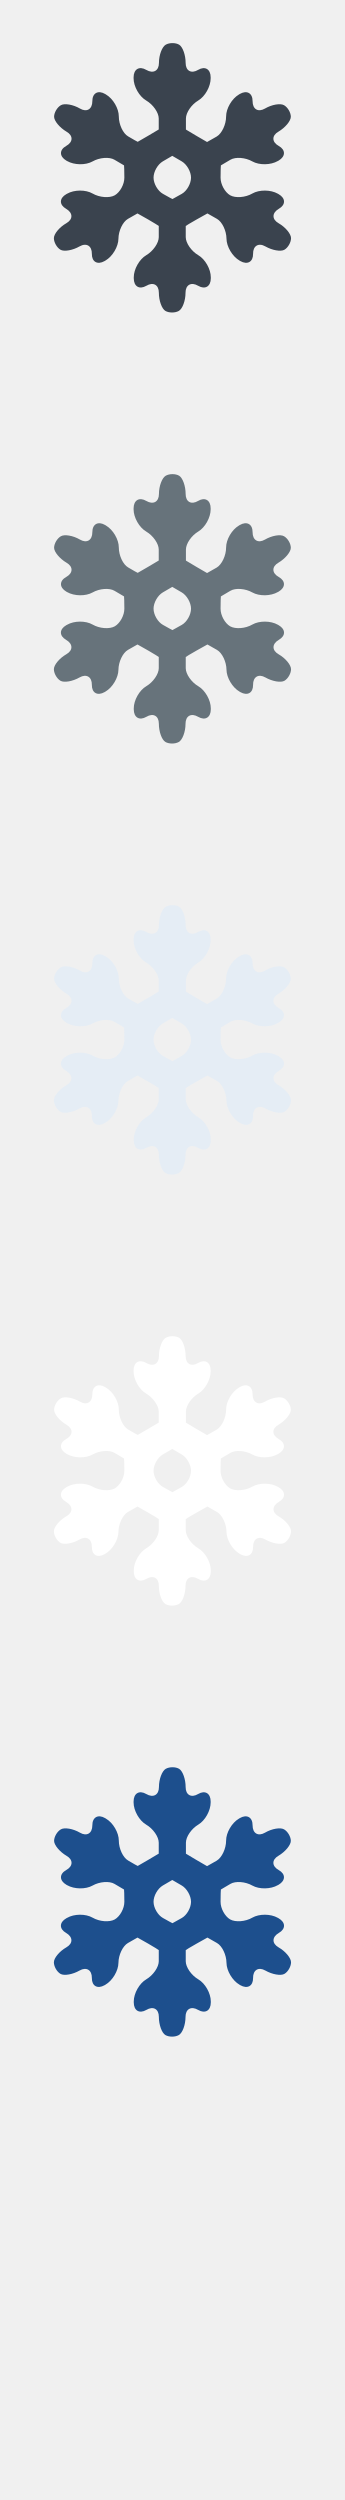
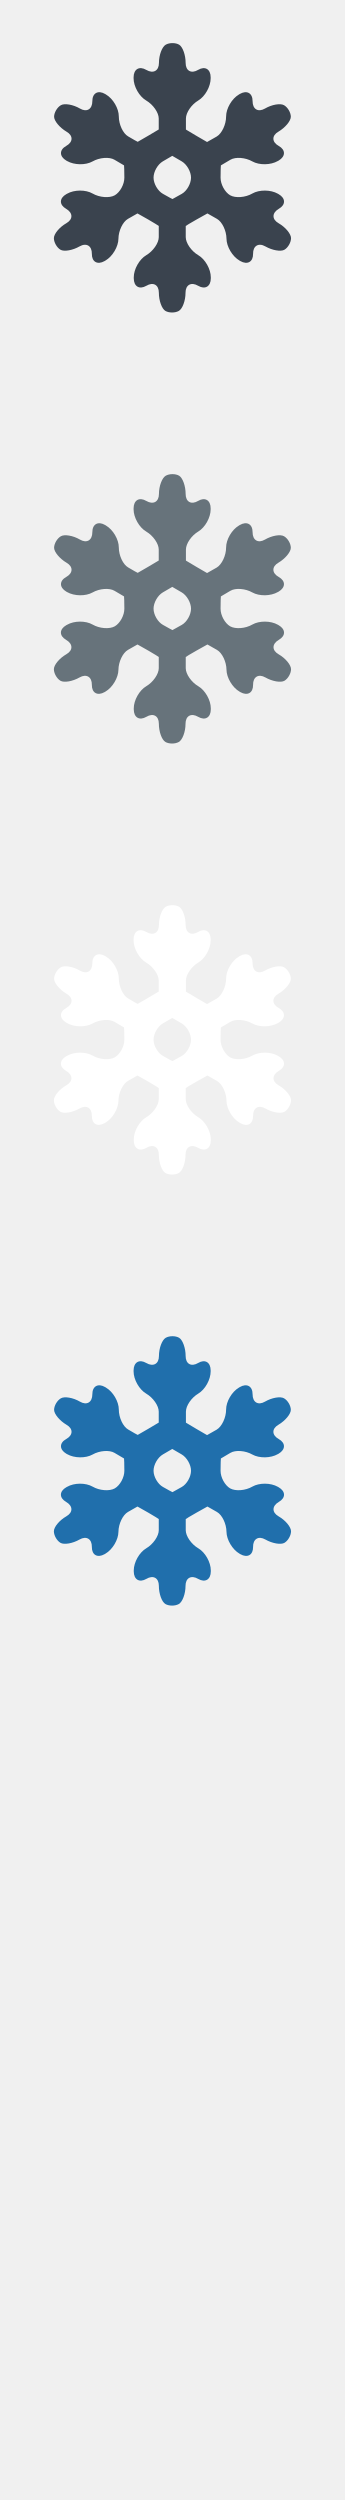
<svg xmlns="http://www.w3.org/2000/svg" width="32px" height="232px" viewBox="0 0 32 232" version="1.1">
  <description>Created with Sketch (http://www.bohemiancoding.com/sketch)</description>
  <defs />
  <g id="Hotel-facilities" stroke="none" stroke-width="1" fill="none" fill-rule="evenodd">
-     <path d="M25.854,180.717 C25.217,180.354 25.227,179.752 25.876,179.376 C26.526,179.006 26.516,178.393 25.856,178.017 L25.782,177.975 C25.12,177.595 24.057,177.59 23.415,177.959 C22.778,178.332 21.851,178.4 21.358,178.123 C20.866,177.834 20.465,177.103 20.469,176.487 C20.473,175.877 20.485,175.362 20.498,175.347 C20.51,175.339 20.907,175.1 21.383,174.824 C21.86,174.542 22.776,174.614 23.416,174.979 C24.061,175.343 25.122,175.325 25.78,174.943 L25.856,174.903 C26.512,174.516 26.518,173.905 25.866,173.543 C25.217,173.182 25.204,172.581 25.838,172.218 C26.472,171.845 26.989,171.219 26.989,170.834 C26.987,170.446 26.706,169.966 26.364,169.766 C26.022,169.562 25.225,169.702 24.589,170.073 C23.955,170.444 23.438,170.136 23.44,169.387 C23.443,168.637 22.907,168.34 22.249,168.723 L22.173,168.77 C21.516,169.153 20.981,170.071 20.983,170.808 C20.983,171.549 20.59,172.386 20.11,172.67 C19.627,172.952 19.226,173.182 19.215,173.178 C19.205,173.175 18.76,172.916 18.225,172.603 C17.691,172.285 17.254,172.023 17.254,172.023 L17.254,170.998 C17.254,170.449 17.769,169.698 18.401,169.325 C19.032,168.951 19.549,168.027 19.549,167.268 L19.549,167.18 C19.549,166.418 19.026,166.105 18.386,166.485 C17.748,166.865 17.227,166.573 17.227,165.84 C17.227,165.105 16.954,164.346 16.622,164.147 C16.287,163.951 15.729,163.951 15.381,164.147 C15.036,164.346 14.75,165.105 14.75,165.84 C14.75,166.573 14.22,166.865 13.573,166.485 C12.926,166.105 12.397,166.418 12.397,167.18 L12.397,167.268 C12.397,168.027 12.922,168.951 13.563,169.325 C14.205,169.698 14.731,170.449 14.731,170.998 L14.731,172.016 C14.731,172.016 14.295,172.281 13.766,172.589 C13.235,172.904 12.789,173.155 12.78,173.16 C12.769,173.165 12.368,172.942 11.891,172.657 C11.414,172.384 11.026,171.549 11.026,170.808 C11.028,170.071 10.493,169.153 9.834,168.77 L9.758,168.723 C9.104,168.34 8.567,168.637 8.569,169.387 C8.571,170.136 8.053,170.444 7.42,170.073 C6.786,169.702 5.987,169.562 5.645,169.766 C5.303,169.966 5.022,170.446 5.02,170.834 C5.02,171.219 5.538,171.845 6.171,172.218 C6.806,172.581 6.793,173.182 6.143,173.543 C5.493,173.905 5.498,174.516 6.153,174.903 L6.23,174.946 C6.887,175.325 7.95,175.343 8.592,174.979 C9.233,174.614 10.148,174.542 10.623,174.824 C11.1,175.1 11.498,175.339 11.51,175.347 C11.524,175.362 11.536,175.877 11.54,176.487 C11.544,177.103 11.145,177.834 10.651,178.123 C10.159,178.4 9.231,178.332 8.592,177.959 C7.953,177.59 6.889,177.595 6.23,177.975 L6.152,178.017 C5.493,178.393 5.485,179.006 6.133,179.376 C6.782,179.752 6.793,180.354 6.153,180.717 C5.516,181.08 4.998,181.708 5,182.102 C5.002,182.494 5.279,182.982 5.614,183.176 C5.95,183.371 6.747,183.232 7.383,182.866 C8.022,182.502 8.536,182.816 8.525,183.557 C8.514,184.301 9.044,184.602 9.705,184.227 L9.782,184.182 C10.442,183.803 10.985,182.886 10.991,182.153 C10.997,181.417 11.393,180.587 11.868,180.314 C12.348,180.038 12.747,179.809 12.757,179.807 C12.77,179.806 13.217,180.058 13.754,180.371 C14.294,180.686 14.734,180.954 14.734,180.97 L14.734,182.004 C14.734,182.555 14.209,183.309 13.573,183.682 C12.936,184.054 12.413,184.975 12.413,185.74 L12.413,185.823 C12.413,186.585 12.936,186.897 13.579,186.522 C14.217,186.141 14.742,186.43 14.742,187.165 C14.742,187.899 15.016,188.66 15.352,188.856 C15.689,189.048 16.245,189.048 16.59,188.856 C16.938,188.66 17.217,187.899 17.217,187.165 C17.217,186.43 17.747,186.141 18.391,186.522 C19.037,186.897 19.563,186.585 19.563,185.823 L19.563,185.74 C19.563,184.975 19.041,184.054 18.401,183.682 C17.76,183.309 17.237,182.555 17.237,182.004 L17.237,180.97 C17.237,180.954 17.687,180.686 18.237,180.373 C18.785,180.058 19.241,179.807 19.25,179.807 C19.262,179.811 19.663,180.038 20.139,180.314 C20.618,180.587 21.012,181.417 21.018,182.153 C21.025,182.886 21.569,183.803 22.228,184.182 L22.303,184.227 C22.963,184.602 23.495,184.301 23.485,183.557 C23.473,182.816 23.989,182.502 24.625,182.866 C25.264,183.232 26.059,183.371 26.393,183.176 C26.729,182.982 27.006,182.494 27.008,182.102 C27.01,181.708 26.491,181.08 25.854,180.717 M16.875,177.987 C16.411,178.256 16.016,178.472 16.004,178.472 C15.991,178.472 15.59,178.256 15.118,177.987 C14.645,177.724 14.252,177.051 14.25,176.491 C14.245,175.936 14.633,175.252 15.113,174.973 C15.592,174.689 15.987,174.463 15.987,174.463 C15.991,174.463 16.383,174.689 16.864,174.973 C17.342,175.252 17.729,175.936 17.727,176.491 C17.723,177.051 17.34,177.724 16.875,177.987" id="ac--lp-blue" fill="#1D4F8D" />
-     <path d="M25.854,140.717 C25.217,140.354 25.227,139.752 25.876,139.376 C26.526,139.006 26.516,138.393 25.856,138.017 L25.782,137.975 C25.12,137.595 24.057,137.59 23.415,137.959 C22.778,138.332 21.851,138.4 21.358,138.123 C20.866,137.834 20.465,137.103 20.469,136.487 C20.473,135.877 20.485,135.362 20.498,135.347 C20.51,135.339 20.907,135.1 21.383,134.824 C21.86,134.542 22.776,134.614 23.416,134.979 C24.061,135.343 25.122,135.325 25.78,134.943 L25.856,134.903 C26.512,134.516 26.518,133.905 25.866,133.543 C25.217,133.182 25.204,132.581 25.838,132.218 C26.472,131.845 26.989,131.219 26.989,130.834 C26.987,130.446 26.706,129.966 26.364,129.766 C26.022,129.562 25.225,129.702 24.589,130.073 C23.955,130.444 23.438,130.136 23.44,129.387 C23.443,128.637 22.907,128.34 22.249,128.723 L22.173,128.77 C21.516,129.153 20.981,130.071 20.983,130.808 C20.983,131.549 20.59,132.386 20.11,132.67 C19.627,132.952 19.226,133.182 19.215,133.178 C19.205,133.175 18.76,132.916 18.225,132.603 C17.691,132.285 17.254,132.023 17.254,132.023 L17.254,130.998 C17.254,130.449 17.769,129.698 18.401,129.325 C19.032,128.951 19.549,128.027 19.549,127.268 L19.549,127.18 C19.549,126.418 19.026,126.105 18.386,126.485 C17.748,126.865 17.227,126.573 17.227,125.84 C17.227,125.105 16.954,124.346 16.622,124.147 C16.287,123.951 15.729,123.951 15.381,124.147 C15.036,124.346 14.75,125.105 14.75,125.84 C14.75,126.573 14.22,126.865 13.573,126.485 C12.926,126.105 12.397,126.418 12.397,127.18 L12.397,127.268 C12.397,128.027 12.922,128.951 13.563,129.325 C14.205,129.698 14.731,130.449 14.731,130.998 L14.731,132.016 C14.731,132.016 14.295,132.281 13.766,132.589 C13.235,132.904 12.789,133.155 12.78,133.16 C12.769,133.165 12.368,132.942 11.891,132.657 C11.414,132.384 11.026,131.549 11.026,130.808 C11.028,130.071 10.493,129.153 9.834,128.77 L9.758,128.723 C9.104,128.34 8.567,128.637 8.569,129.387 C8.571,130.136 8.053,130.444 7.42,130.073 C6.786,129.702 5.987,129.562 5.645,129.766 C5.303,129.966 5.022,130.446 5.02,130.834 C5.02,131.219 5.538,131.845 6.171,132.218 C6.806,132.581 6.793,133.182 6.143,133.543 C5.493,133.905 5.498,134.516 6.153,134.903 L6.23,134.946 C6.887,135.325 7.95,135.343 8.592,134.979 C9.233,134.614 10.148,134.542 10.623,134.824 C11.1,135.1 11.498,135.339 11.51,135.347 C11.524,135.362 11.536,135.877 11.54,136.487 C11.544,137.103 11.145,137.834 10.651,138.123 C10.159,138.4 9.231,138.332 8.592,137.959 C7.953,137.59 6.889,137.595 6.23,137.975 L6.152,138.017 C5.493,138.393 5.485,139.006 6.133,139.376 C6.782,139.752 6.793,140.354 6.153,140.717 C5.516,141.08 4.998,141.708 5,142.102 C5.002,142.494 5.279,142.982 5.614,143.176 C5.95,143.371 6.747,143.232 7.383,142.866 C8.022,142.502 8.536,142.816 8.525,143.557 C8.514,144.301 9.044,144.602 9.705,144.227 L9.782,144.182 C10.442,143.803 10.985,142.886 10.991,142.153 C10.997,141.417 11.393,140.587 11.868,140.314 C12.348,140.038 12.747,139.809 12.757,139.807 C12.77,139.806 13.217,140.058 13.754,140.371 C14.294,140.686 14.734,140.954 14.734,140.97 L14.734,142.004 C14.734,142.555 14.209,143.309 13.573,143.682 C12.936,144.054 12.413,144.975 12.413,145.74 L12.413,145.823 C12.413,146.585 12.936,146.897 13.579,146.522 C14.217,146.141 14.742,146.43 14.742,147.165 C14.742,147.899 15.016,148.66 15.352,148.856 C15.689,149.048 16.245,149.048 16.59,148.856 C16.938,148.66 17.217,147.899 17.217,147.165 C17.217,146.43 17.747,146.141 18.391,146.522 C19.037,146.897 19.563,146.585 19.563,145.823 L19.563,145.74 C19.563,144.975 19.041,144.054 18.401,143.682 C17.76,143.309 17.237,142.555 17.237,142.004 L17.237,140.97 C17.237,140.954 17.687,140.686 18.237,140.373 C18.785,140.058 19.241,139.807 19.25,139.807 C19.262,139.811 19.663,140.038 20.139,140.314 C20.618,140.587 21.012,141.417 21.018,142.153 C21.025,142.886 21.569,143.803 22.228,144.182 L22.303,144.227 C22.963,144.602 23.495,144.301 23.485,143.557 C23.473,142.816 23.989,142.502 24.625,142.866 C25.264,143.232 26.059,143.371 26.393,143.176 C26.729,142.982 27.006,142.494 27.008,142.102 C27.01,141.708 26.491,141.08 25.854,140.717 M16.875,137.987 C16.411,138.256 16.016,138.472 16.004,138.472 C15.991,138.472 15.59,138.256 15.118,137.987 C14.645,137.724 14.252,137.051 14.25,136.491 C14.245,135.936 14.633,135.252 15.113,134.973 C15.592,134.689 15.987,134.463 15.987,134.463 C15.991,134.463 16.383,134.689 16.864,134.973 C17.342,135.252 17.729,135.936 17.727,136.491 C17.723,137.051 17.34,137.724 16.875,137.987" id="ac--white" fill="#FFFFFF" />
-     <path d="M25.854,100.717 C25.217,100.354 25.227,99.752 25.876,99.376 C26.526,99.006 26.516,98.393 25.856,98.017 L25.782,97.975 C25.12,97.595 24.057,97.59 23.415,97.959 C22.778,98.332 21.851,98.4 21.358,98.123 C20.866,97.834 20.465,97.103 20.469,96.487 C20.473,95.877 20.485,95.362 20.498,95.347 C20.51,95.339 20.907,95.1 21.383,94.824 C21.86,94.542 22.776,94.614 23.416,94.979 C24.061,95.343 25.122,95.325 25.78,94.943 L25.856,94.903 C26.512,94.516 26.518,93.905 25.866,93.543 C25.217,93.182 25.204,92.581 25.838,92.218 C26.472,91.845 26.989,91.219 26.989,90.834 C26.987,90.446 26.706,89.966 26.364,89.766 C26.022,89.562 25.225,89.702 24.589,90.073 C23.955,90.444 23.438,90.136 23.44,89.387 C23.443,88.637 22.907,88.34 22.249,88.723 L22.173,88.77 C21.516,89.153 20.981,90.071 20.983,90.808 C20.983,91.549 20.59,92.386 20.11,92.67 C19.627,92.952 19.226,93.182 19.215,93.178 C19.205,93.175 18.76,92.916 18.225,92.603 C17.691,92.285 17.254,92.023 17.254,92.023 L17.254,90.998 C17.254,90.449 17.769,89.698 18.401,89.325 C19.032,88.951 19.549,88.027 19.549,87.268 L19.549,87.18 C19.549,86.418 19.026,86.105 18.386,86.485 C17.748,86.865 17.227,86.573 17.227,85.84 C17.227,85.105 16.954,84.346 16.622,84.147 C16.287,83.951 15.729,83.951 15.381,84.147 C15.036,84.346 14.75,85.105 14.75,85.84 C14.75,86.573 14.22,86.865 13.573,86.485 C12.926,86.105 12.397,86.418 12.397,87.18 L12.397,87.268 C12.397,88.027 12.922,88.951 13.563,89.325 C14.205,89.698 14.731,90.449 14.731,90.998 L14.731,92.016 C14.731,92.016 14.295,92.281 13.766,92.589 C13.235,92.904 12.789,93.155 12.78,93.16 C12.769,93.165 12.368,92.942 11.891,92.657 C11.414,92.384 11.026,91.549 11.026,90.808 C11.028,90.071 10.493,89.153 9.834,88.77 L9.758,88.723 C9.104,88.34 8.567,88.637 8.569,89.387 C8.571,90.136 8.053,90.444 7.42,90.073 C6.786,89.702 5.987,89.562 5.645,89.766 C5.303,89.966 5.022,90.446 5.02,90.834 C5.02,91.219 5.538,91.845 6.171,92.218 C6.806,92.581 6.793,93.182 6.143,93.543 C5.493,93.905 5.498,94.516 6.153,94.903 L6.23,94.946 C6.887,95.325 7.95,95.343 8.592,94.979 C9.233,94.614 10.148,94.542 10.623,94.824 C11.1,95.1 11.498,95.339 11.51,95.347 C11.524,95.362 11.536,95.877 11.54,96.487 C11.544,97.103 11.145,97.834 10.651,98.123 C10.159,98.4 9.231,98.332 8.592,97.959 C7.953,97.59 6.889,97.595 6.23,97.975 L6.152,98.017 C5.493,98.393 5.485,99.006 6.133,99.376 C6.782,99.752 6.793,100.354 6.153,100.717 C5.516,101.08 4.998,101.708 5,102.102 C5.002,102.494 5.279,102.982 5.614,103.176 C5.95,103.371 6.747,103.232 7.383,102.866 C8.022,102.502 8.536,102.816 8.525,103.557 C8.514,104.301 9.044,104.602 9.705,104.227 L9.782,104.182 C10.442,103.803 10.985,102.886 10.991,102.153 C10.997,101.417 11.393,100.587 11.868,100.314 C12.348,100.038 12.747,99.809 12.757,99.807 C12.77,99.806 13.217,100.058 13.754,100.371 C14.294,100.686 14.734,100.954 14.734,100.97 L14.734,102.004 C14.734,102.555 14.209,103.309 13.573,103.682 C12.936,104.054 12.413,104.975 12.413,105.74 L12.413,105.823 C12.413,106.585 12.936,106.897 13.579,106.522 C14.217,106.141 14.742,106.43 14.742,107.165 C14.742,107.899 15.016,108.66 15.352,108.856 C15.689,109.048 16.245,109.048 16.59,108.856 C16.938,108.66 17.217,107.899 17.217,107.165 C17.217,106.43 17.747,106.141 18.391,106.522 C19.037,106.897 19.563,106.585 19.563,105.823 L19.563,105.74 C19.563,104.975 19.041,104.054 18.401,103.682 C17.76,103.309 17.237,102.555 17.237,102.004 L17.237,100.97 C17.237,100.954 17.687,100.686 18.237,100.373 C18.785,100.058 19.241,99.807 19.25,99.807 C19.262,99.811 19.663,100.038 20.139,100.314 C20.618,100.587 21.012,101.417 21.018,102.153 C21.025,102.886 21.569,103.803 22.228,104.182 L22.303,104.227 C22.963,104.602 23.495,104.301 23.485,103.557 C23.473,102.816 23.989,102.502 24.625,102.866 C25.264,103.232 26.059,103.371 26.393,103.176 C26.729,102.982 27.006,102.494 27.008,102.102 C27.01,101.708 26.491,101.08 25.854,100.717 M16.875,97.987 C16.411,98.256 16.016,98.472 16.004,98.472 C15.991,98.472 15.59,98.256 15.118,97.987 C14.645,97.724 14.252,97.051 14.25,96.491 C14.245,95.936 14.633,95.252 15.113,94.973 C15.592,94.689 15.987,94.463 15.987,94.463 C15.991,94.463 16.383,94.689 16.864,94.973 C17.342,95.252 17.729,95.936 17.727,96.491 C17.723,97.051 17.34,97.724 16.875,97.987" id="ac--subdued-grey" fill="#E5EDF5" />
-     <path d="M25.854,60.717 C25.217,60.354 25.227,59.752 25.876,59.376 C26.526,59.006 26.516,58.393 25.856,58.017 L25.782,57.975 C25.12,57.595 24.057,57.59 23.415,57.959 C22.778,58.332 21.851,58.4 21.358,58.123 C20.866,57.834 20.465,57.103 20.469,56.487 C20.473,55.877 20.485,55.362 20.498,55.347 C20.51,55.339 20.907,55.1 21.383,54.824 C21.86,54.542 22.776,54.614 23.416,54.979 C24.061,55.343 25.122,55.325 25.78,54.943 L25.856,54.903 C26.512,54.516 26.518,53.905 25.866,53.543 C25.217,53.182 25.204,52.581 25.838,52.218 C26.472,51.845 26.989,51.219 26.989,50.834 C26.987,50.446 26.706,49.966 26.364,49.766 C26.022,49.562 25.225,49.702 24.589,50.073 C23.955,50.444 23.438,50.136 23.44,49.387 C23.443,48.637 22.907,48.34 22.249,48.723 L22.173,48.77 C21.516,49.153 20.981,50.071 20.983,50.808 C20.983,51.549 20.59,52.386 20.11,52.67 C19.627,52.952 19.226,53.182 19.215,53.178 C19.205,53.175 18.76,52.916 18.225,52.603 C17.691,52.285 17.254,52.023 17.254,52.023 L17.254,50.998 C17.254,50.449 17.769,49.698 18.401,49.325 C19.032,48.951 19.549,48.027 19.549,47.268 L19.549,47.18 C19.549,46.418 19.026,46.105 18.386,46.485 C17.748,46.865 17.227,46.573 17.227,45.84 C17.227,45.105 16.954,44.346 16.622,44.147 C16.287,43.951 15.729,43.951 15.381,44.147 C15.036,44.346 14.75,45.105 14.75,45.84 C14.75,46.573 14.22,46.865 13.573,46.485 C12.926,46.105 12.397,46.418 12.397,47.18 L12.397,47.268 C12.397,48.027 12.922,48.951 13.563,49.325 C14.205,49.698 14.731,50.449 14.731,50.998 L14.731,52.016 C14.731,52.016 14.295,52.281 13.766,52.589 C13.235,52.904 12.789,53.155 12.78,53.16 C12.769,53.165 12.368,52.942 11.891,52.657 C11.414,52.384 11.026,51.549 11.026,50.808 C11.028,50.071 10.493,49.153 9.834,48.77 L9.758,48.723 C9.104,48.34 8.567,48.637 8.569,49.387 C8.571,50.136 8.053,50.444 7.42,50.073 C6.786,49.702 5.987,49.562 5.645,49.766 C5.303,49.966 5.022,50.446 5.02,50.834 C5.02,51.219 5.538,51.845 6.171,52.218 C6.806,52.581 6.793,53.182 6.143,53.543 C5.493,53.905 5.498,54.516 6.153,54.903 L6.23,54.946 C6.887,55.325 7.95,55.343 8.592,54.979 C9.233,54.614 10.148,54.542 10.623,54.824 C11.1,55.1 11.498,55.339 11.51,55.347 C11.524,55.362 11.536,55.877 11.54,56.487 C11.544,57.103 11.145,57.834 10.651,58.123 C10.159,58.4 9.231,58.332 8.592,57.959 C7.953,57.59 6.889,57.595 6.23,57.975 L6.152,58.017 C5.493,58.393 5.485,59.006 6.133,59.376 C6.782,59.752 6.793,60.354 6.153,60.717 C5.516,61.08 4.998,61.708 5,62.102 C5.002,62.494 5.279,62.982 5.614,63.176 C5.95,63.371 6.747,63.232 7.383,62.866 C8.022,62.502 8.536,62.816 8.525,63.557 C8.514,64.301 9.044,64.602 9.705,64.227 L9.782,64.182 C10.442,63.803 10.985,62.886 10.991,62.153 C10.997,61.417 11.393,60.587 11.868,60.314 C12.348,60.038 12.747,59.809 12.757,59.807 C12.77,59.806 13.217,60.058 13.754,60.371 C14.294,60.686 14.734,60.954 14.734,60.97 L14.734,62.004 C14.734,62.555 14.209,63.309 13.573,63.682 C12.936,64.054 12.413,64.975 12.413,65.74 L12.413,65.823 C12.413,66.585 12.936,66.897 13.579,66.522 C14.217,66.141 14.742,66.43 14.742,67.165 C14.742,67.899 15.016,68.66 15.352,68.856 C15.689,69.048 16.245,69.048 16.59,68.856 C16.938,68.66 17.217,67.899 17.217,67.165 C17.217,66.43 17.747,66.141 18.391,66.522 C19.037,66.897 19.563,66.585 19.563,65.823 L19.563,65.74 C19.563,64.975 19.041,64.054 18.401,63.682 C17.76,63.309 17.237,62.555 17.237,62.004 L17.237,60.97 C17.237,60.954 17.687,60.686 18.237,60.373 C18.785,60.058 19.241,59.807 19.25,59.807 C19.262,59.811 19.663,60.038 20.139,60.314 C20.618,60.587 21.012,61.417 21.018,62.153 C21.025,62.886 21.569,63.803 22.228,64.182 L22.303,64.227 C22.963,64.602 23.495,64.301 23.485,63.557 C23.473,62.816 23.989,62.502 24.625,62.866 C25.264,63.232 26.059,63.371 26.393,63.176 C26.729,62.982 27.006,62.494 27.008,62.102 C27.01,61.708 26.491,61.08 25.854,60.717 M16.875,57.987 C16.411,58.256 16.016,58.472 16.004,58.472 C15.991,58.472 15.59,58.256 15.118,57.987 C14.645,57.724 14.252,57.051 14.25,56.491 C14.245,55.936 14.633,55.252 15.113,54.973 C15.592,54.689 15.987,54.463 15.987,54.463 C15.991,54.463 16.383,54.689 16.864,54.973 C17.342,55.252 17.729,55.936 17.727,56.491 C17.723,57.051 17.34,57.724 16.875,57.987" id="ac--body-grey" fill="#67737B" />
-     <path d="M25.854,20.717 C25.217,20.354 25.227,19.752 25.876,19.376 C26.526,19.006 26.516,18.393 25.856,18.017 L25.782,17.975 C25.12,17.595 24.057,17.59 23.415,17.959 C22.778,18.332 21.851,18.4 21.358,18.123 C20.866,17.834 20.465,17.103 20.469,16.487 C20.473,15.877 20.485,15.362 20.498,15.347 C20.51,15.339 20.907,15.1 21.383,14.824 C21.86,14.542 22.776,14.614 23.416,14.979 C24.061,15.343 25.122,15.325 25.78,14.943 L25.856,14.903 C26.512,14.516 26.518,13.905 25.866,13.543 C25.217,13.182 25.204,12.581 25.838,12.218 C26.472,11.845 26.989,11.219 26.989,10.834 C26.987,10.446 26.706,9.966 26.364,9.766 C26.022,9.562 25.225,9.702 24.589,10.073 C23.955,10.444 23.438,10.136 23.44,9.387 C23.443,8.637 22.907,8.34 22.249,8.723 L22.173,8.77 C21.516,9.153 20.981,10.071 20.983,10.808 C20.983,11.549 20.59,12.386 20.11,12.67 C19.627,12.952 19.226,13.182 19.215,13.178 C19.205,13.175 18.76,12.916 18.225,12.603 C17.691,12.285 17.254,12.023 17.254,12.023 L17.254,10.998 C17.254,10.449 17.769,9.698 18.401,9.325 C19.032,8.951 19.549,8.027 19.549,7.268 L19.549,7.18 C19.549,6.418 19.026,6.105 18.386,6.485 C17.748,6.865 17.227,6.573 17.227,5.84 C17.227,5.105 16.954,4.346 16.622,4.147 C16.287,3.951 15.729,3.951 15.381,4.147 C15.036,4.346 14.75,5.105 14.75,5.84 C14.75,6.573 14.22,6.865 13.573,6.485 C12.926,6.105 12.397,6.418 12.397,7.18 L12.397,7.268 C12.397,8.027 12.922,8.951 13.563,9.325 C14.205,9.698 14.731,10.449 14.731,10.998 L14.731,12.016 C14.731,12.016 14.295,12.281 13.766,12.589 C13.235,12.904 12.789,13.155 12.78,13.16 C12.769,13.165 12.368,12.942 11.891,12.657 C11.414,12.384 11.026,11.549 11.026,10.808 C11.028,10.071 10.493,9.153 9.834,8.77 L9.758,8.723 C9.104,8.34 8.567,8.637 8.569,9.387 C8.571,10.136 8.053,10.444 7.42,10.073 C6.786,9.702 5.987,9.562 5.645,9.766 C5.303,9.966 5.022,10.446 5.02,10.834 C5.02,11.219 5.538,11.845 6.171,12.218 C6.806,12.581 6.793,13.182 6.143,13.543 C5.493,13.905 5.498,14.516 6.153,14.903 L6.23,14.946 C6.887,15.325 7.95,15.343 8.592,14.979 C9.233,14.614 10.148,14.542 10.623,14.824 C11.1,15.1 11.498,15.339 11.51,15.347 C11.524,15.362 11.536,15.877 11.54,16.487 C11.544,17.103 11.145,17.834 10.651,18.123 C10.159,18.4 9.231,18.332 8.592,17.959 C7.953,17.59 6.889,17.595 6.23,17.975 L6.152,18.017 C5.493,18.393 5.485,19.006 6.133,19.376 C6.782,19.752 6.793,20.354 6.153,20.717 C5.516,21.08 4.998,21.708 5,22.102 C5.002,22.494 5.279,22.982 5.614,23.176 C5.95,23.371 6.747,23.232 7.383,22.866 C8.022,22.502 8.536,22.816 8.525,23.557 C8.514,24.301 9.044,24.602 9.705,24.227 L9.782,24.182 C10.442,23.803 10.985,22.886 10.991,22.153 C10.997,21.417 11.393,20.587 11.868,20.314 C12.348,20.038 12.747,19.809 12.757,19.807 C12.77,19.806 13.217,20.058 13.754,20.371 C14.294,20.686 14.734,20.954 14.734,20.97 L14.734,22.004 C14.734,22.555 14.209,23.309 13.573,23.682 C12.936,24.054 12.413,24.975 12.413,25.74 L12.413,25.823 C12.413,26.585 12.936,26.897 13.579,26.522 C14.217,26.141 14.742,26.43 14.742,27.165 C14.742,27.899 15.016,28.66 15.352,28.856 C15.689,29.048 16.245,29.048 16.59,28.856 C16.938,28.66 17.217,27.899 17.217,27.165 C17.217,26.43 17.747,26.141 18.391,26.522 C19.037,26.897 19.563,26.585 19.563,25.823 L19.563,25.74 C19.563,24.975 19.041,24.054 18.401,23.682 C17.76,23.309 17.237,22.555 17.237,22.004 L17.237,20.97 C17.237,20.954 17.687,20.686 18.237,20.373 C18.785,20.058 19.241,19.807 19.25,19.807 C19.262,19.811 19.663,20.038 20.139,20.314 C20.618,20.587 21.012,21.417 21.018,22.153 C21.025,22.886 21.569,23.803 22.228,24.182 L22.303,24.227 C22.963,24.602 23.495,24.301 23.485,23.557 C23.473,22.816 23.989,22.502 24.625,22.866 C25.264,23.232 26.059,23.371 26.393,23.176 C26.729,22.982 27.006,22.494 27.008,22.102 C27.01,21.708 26.491,21.08 25.854,20.717 M16.875,17.987 C16.411,18.256 16.016,18.472 16.004,18.472 C15.991,18.472 15.59,18.256 15.118,17.987 C14.645,17.724 14.252,17.051 14.25,16.491 C14.245,15.936 14.633,15.252 15.113,14.973 C15.592,14.689 15.987,14.463 15.987,14.463 C15.991,14.463 16.383,14.689 16.864,14.973 C17.342,15.252 17.729,15.936 17.727,16.491 C17.723,17.051 17.34,17.724 16.875,17.987" id="ac--title-grey" fill="#3A434E" />
+     <path d="M25.854,140.717 C25.217,140.354 25.227,139.752 25.876,139.376 C26.526,139.006 26.516,138.393 25.856,138.017 L25.782,137.975 C25.12,137.595 24.057,137.59 23.415,137.959 C22.778,138.332 21.851,138.4 21.358,138.123 C20.866,137.834 20.465,137.103 20.469,136.487 C20.473,135.877 20.485,135.362 20.498,135.347 C20.51,135.339 20.907,135.1 21.383,134.824 C21.86,134.542 22.776,134.614 23.416,134.979 C24.061,135.343 25.122,135.325 25.78,134.943 L25.856,134.903 C26.512,134.516 26.518,133.905 25.866,133.543 C25.217,133.182 25.204,132.581 25.838,132.218 C26.472,131.845 26.989,131.219 26.989,130.834 C26.987,130.446 26.706,129.966 26.364,129.766 C26.022,129.562 25.225,129.702 24.589,130.073 C23.955,130.444 23.438,130.136 23.44,129.387 C23.443,128.637 22.907,128.34 22.249,128.723 L22.173,128.77 C21.516,129.153 20.981,130.071 20.983,130.808 C20.983,131.549 20.59,132.386 20.11,132.67 C19.627,132.952 19.226,133.182 19.215,133.178 C19.205,133.175 18.76,132.916 18.225,132.603 C17.691,132.285 17.254,132.023 17.254,132.023 L17.254,130.998 C17.254,130.449 17.769,129.698 18.401,129.325 C19.032,128.951 19.549,128.027 19.549,127.268 L19.549,127.18 C19.549,126.418 19.026,126.105 18.386,126.485 C17.748,126.865 17.227,126.573 17.227,125.84 C17.227,125.105 16.954,124.346 16.622,124.147 C16.287,123.951 15.729,123.951 15.381,124.147 C15.036,124.346 14.75,125.105 14.75,125.84 C14.75,126.573 14.22,126.865 13.573,126.485 C12.926,126.105 12.397,126.418 12.397,127.18 L12.397,127.268 C12.397,128.027 12.922,128.951 13.563,129.325 C14.205,129.698 14.731,130.449 14.731,130.998 L14.731,132.016 C14.731,132.016 14.295,132.281 13.766,132.589 C13.235,132.904 12.789,133.155 12.78,133.16 C12.769,133.165 12.368,132.942 11.891,132.657 C11.414,132.384 11.026,131.549 11.026,130.808 C11.028,130.071 10.493,129.153 9.834,128.77 L9.758,128.723 C9.104,128.34 8.567,128.637 8.569,129.387 C8.571,130.136 8.053,130.444 7.42,130.073 C6.786,129.702 5.987,129.562 5.645,129.766 C5.303,129.966 5.022,130.446 5.02,130.834 C5.02,131.219 5.538,131.845 6.171,132.218 C6.806,132.581 6.793,133.182 6.143,133.543 C5.493,133.905 5.498,134.516 6.153,134.903 L6.23,134.946 C6.887,135.325 7.95,135.343 8.592,134.979 C9.233,134.614 10.148,134.542 10.623,134.824 C11.1,135.1 11.498,135.339 11.51,135.347 C11.524,135.362 11.536,135.877 11.54,136.487 C11.544,137.103 11.145,137.834 10.651,138.123 C10.159,138.4 9.231,138.332 8.592,137.959 C7.953,137.59 6.889,137.595 6.23,137.975 L6.152,138.017 C5.493,138.393 5.485,139.006 6.133,139.376 C6.782,139.752 6.793,140.354 6.153,140.717 C5.516,141.08 4.998,141.708 5,142.102 C5.002,142.494 5.279,142.982 5.614,143.176 C5.95,143.371 6.747,143.232 7.383,142.866 C8.022,142.502 8.536,142.816 8.525,143.557 C8.514,144.301 9.044,144.602 9.705,144.227 L9.782,144.182 C10.442,143.803 10.985,142.886 10.991,142.153 C10.997,141.417 11.393,140.587 11.868,140.314 C12.348,140.038 12.747,139.809 12.757,139.807 C12.77,139.806 13.217,140.058 13.754,140.371 C14.294,140.686 14.734,140.954 14.734,140.97 L14.734,142.004 C14.734,142.555 14.209,143.309 13.573,143.682 C12.936,144.054 12.413,144.975 12.413,145.74 L12.413,145.823 C12.413,146.585 12.936,146.897 13.579,146.522 C14.217,146.141 14.742,146.43 14.742,147.165 C14.742,147.899 15.016,148.66 15.352,148.856 C15.689,149.048 16.245,149.048 16.59,148.856 C16.938,148.66 17.217,147.899 17.217,147.165 C17.217,146.43 17.747,146.141 18.391,146.522 C19.037,146.897 19.563,146.585 19.563,145.823 L19.563,145.74 C19.563,144.975 19.041,144.054 18.401,143.682 C17.76,143.309 17.237,142.555 17.237,142.004 L17.237,140.97 C17.237,140.954 17.687,140.686 18.237,140.373 C18.785,140.058 19.241,139.807 19.25,139.807 C19.262,139.811 19.663,140.038 20.139,140.314 C20.618,140.587 21.012,141.417 21.018,142.153 C21.025,142.886 21.569,143.803 22.228,144.182 L22.303,144.227 C22.963,144.602 23.495,144.301 23.485,143.557 C23.473,142.816 23.989,142.502 24.625,142.866 C25.264,143.232 26.059,143.371 26.393,143.176 C26.729,142.982 27.006,142.494 27.008,142.102 C27.01,141.708 26.491,141.08 25.854,140.717 M16.875,137.987 C16.411,138.256 16.016,138.472 16.004,138.472 C15.991,138.472 15.59,138.256 15.118,137.987 C14.645,137.724 14.252,137.051 14.25,136.491 C14.245,135.936 14.633,135.252 15.113,134.973 C15.592,134.689 15.987,134.463 15.987,134.463 C15.991,134.463 16.383,134.689 16.864,134.973 C17.342,135.252 17.729,135.936 17.727,136.491 C17.723,137.051 17.34,137.724 16.875,137.987" id="air-conditioning--white" fill="#206FAC" />
+     <path d="M25.854,100.717 C25.217,100.354 25.227,99.752 25.876,99.376 C26.526,99.006 26.516,98.393 25.856,98.017 L25.782,97.975 C25.12,97.595 24.057,97.59 23.415,97.959 C22.778,98.332 21.851,98.4 21.358,98.123 C20.866,97.834 20.465,97.103 20.469,96.487 C20.473,95.877 20.485,95.362 20.498,95.347 C20.51,95.339 20.907,95.1 21.383,94.824 C21.86,94.542 22.776,94.614 23.416,94.979 C24.061,95.343 25.122,95.325 25.78,94.943 L25.856,94.903 C26.512,94.516 26.518,93.905 25.866,93.543 C25.217,93.182 25.204,92.581 25.838,92.218 C26.472,91.845 26.989,91.219 26.989,90.834 C26.987,90.446 26.706,89.966 26.364,89.766 C26.022,89.562 25.225,89.702 24.589,90.073 C23.955,90.444 23.438,90.136 23.44,89.387 C23.443,88.637 22.907,88.34 22.249,88.723 L22.173,88.77 C21.516,89.153 20.981,90.071 20.983,90.808 C20.983,91.549 20.59,92.386 20.11,92.67 C19.627,92.952 19.226,93.182 19.215,93.178 C19.205,93.175 18.76,92.916 18.225,92.603 C17.691,92.285 17.254,92.023 17.254,92.023 L17.254,90.998 C17.254,90.449 17.769,89.698 18.401,89.325 C19.032,88.951 19.549,88.027 19.549,87.268 L19.549,87.18 C19.549,86.418 19.026,86.105 18.386,86.485 C17.748,86.865 17.227,86.573 17.227,85.84 C17.227,85.105 16.954,84.346 16.622,84.147 C16.287,83.951 15.729,83.951 15.381,84.147 C15.036,84.346 14.75,85.105 14.75,85.84 C14.75,86.573 14.22,86.865 13.573,86.485 C12.926,86.105 12.397,86.418 12.397,87.18 L12.397,87.268 C12.397,88.027 12.922,88.951 13.563,89.325 C14.205,89.698 14.731,90.449 14.731,90.998 L14.731,92.016 C14.731,92.016 14.295,92.281 13.766,92.589 C13.235,92.904 12.789,93.155 12.78,93.16 C12.769,93.165 12.368,92.942 11.891,92.657 C11.414,92.384 11.026,91.549 11.026,90.808 C11.028,90.071 10.493,89.153 9.834,88.77 L9.758,88.723 C9.104,88.34 8.567,88.637 8.569,89.387 C8.571,90.136 8.053,90.444 7.42,90.073 C6.786,89.702 5.987,89.562 5.645,89.766 C5.303,89.966 5.022,90.446 5.02,90.834 C5.02,91.219 5.538,91.845 6.171,92.218 C6.806,92.581 6.793,93.182 6.143,93.543 C5.493,93.905 5.498,94.516 6.153,94.903 L6.23,94.946 C6.887,95.325 7.95,95.343 8.592,94.979 C9.233,94.614 10.148,94.542 10.623,94.824 C11.1,95.1 11.498,95.339 11.51,95.347 C11.524,95.362 11.536,95.877 11.54,96.487 C11.544,97.103 11.145,97.834 10.651,98.123 C10.159,98.4 9.231,98.332 8.592,97.959 C7.953,97.59 6.889,97.595 6.23,97.975 L6.152,98.017 C5.493,98.393 5.485,99.006 6.133,99.376 C6.782,99.752 6.793,100.354 6.153,100.717 C5.516,101.08 4.998,101.708 5,102.102 C5.002,102.494 5.279,102.982 5.614,103.176 C5.95,103.371 6.747,103.232 7.383,102.866 C8.022,102.502 8.536,102.816 8.525,103.557 C8.514,104.301 9.044,104.602 9.705,104.227 L9.782,104.182 C10.442,103.803 10.985,102.886 10.991,102.153 C10.997,101.417 11.393,100.587 11.868,100.314 C12.348,100.038 12.747,99.809 12.757,99.807 C12.77,99.806 13.217,100.058 13.754,100.371 C14.294,100.686 14.734,100.954 14.734,100.97 L14.734,102.004 C14.734,102.555 14.209,103.309 13.573,103.682 C12.936,104.054 12.413,104.975 12.413,105.74 L12.413,105.823 C12.413,106.585 12.936,106.897 13.579,106.522 C14.217,106.141 14.742,106.43 14.742,107.165 C14.742,107.899 15.016,108.66 15.352,108.856 C15.689,109.048 16.245,109.048 16.59,108.856 C16.938,108.66 17.217,107.899 17.217,107.165 C17.217,106.43 17.747,106.141 18.391,106.522 C19.037,106.897 19.563,106.585 19.563,105.823 L19.563,105.74 C19.563,104.975 19.041,104.054 18.401,103.682 C17.76,103.309 17.237,102.555 17.237,102.004 L17.237,100.97 C17.237,100.954 17.687,100.686 18.237,100.373 C18.785,100.058 19.241,99.807 19.25,99.807 C19.262,99.811 19.663,100.038 20.139,100.314 C20.618,100.587 21.012,101.417 21.018,102.153 C21.025,102.886 21.569,103.803 22.228,104.182 L22.303,104.227 C22.963,104.602 23.495,104.301 23.485,103.557 C23.473,102.816 23.989,102.502 24.625,102.866 C25.264,103.232 26.059,103.371 26.393,103.176 C26.729,102.982 27.006,102.494 27.008,102.102 C27.01,101.708 26.491,101.08 25.854,100.717 M16.875,97.987 C16.411,98.256 16.016,98.472 16.004,98.472 C15.991,98.472 15.59,98.256 15.118,97.987 C14.645,97.724 14.252,97.051 14.25,96.491 C14.245,95.936 14.633,95.252 15.113,94.973 C15.592,94.689 15.987,94.463 15.987,94.463 C15.991,94.463 16.383,94.689 16.864,94.973 C17.342,95.252 17.729,95.936 17.727,96.491 C17.723,97.051 17.34,97.724 16.875,97.987" id="air-conditioning--white" fill="#FFFFFF" />
+     <path d="M25.854,60.717 C25.217,60.354 25.227,59.752 25.876,59.376 C26.526,59.006 26.516,58.393 25.856,58.017 L25.782,57.975 C25.12,57.595 24.057,57.59 23.415,57.959 C22.778,58.332 21.851,58.4 21.358,58.123 C20.866,57.834 20.465,57.103 20.469,56.487 C20.473,55.877 20.485,55.362 20.498,55.347 C20.51,55.339 20.907,55.1 21.383,54.824 C21.86,54.542 22.776,54.614 23.416,54.979 C24.061,55.343 25.122,55.325 25.78,54.943 L25.856,54.903 C26.512,54.516 26.518,53.905 25.866,53.543 C25.217,53.182 25.204,52.581 25.838,52.218 C26.472,51.845 26.989,51.219 26.989,50.834 C26.987,50.446 26.706,49.966 26.364,49.766 C26.022,49.562 25.225,49.702 24.589,50.073 C23.955,50.444 23.438,50.136 23.44,49.387 C23.443,48.637 22.907,48.34 22.249,48.723 L22.173,48.77 C21.516,49.153 20.981,50.071 20.983,50.808 C20.983,51.549 20.59,52.386 20.11,52.67 C19.627,52.952 19.226,53.182 19.215,53.178 C19.205,53.175 18.76,52.916 18.225,52.603 C17.691,52.285 17.254,52.023 17.254,52.023 L17.254,50.998 C17.254,50.449 17.769,49.698 18.401,49.325 C19.032,48.951 19.549,48.027 19.549,47.268 L19.549,47.18 C19.549,46.418 19.026,46.105 18.386,46.485 C17.748,46.865 17.227,46.573 17.227,45.84 C17.227,45.105 16.954,44.346 16.622,44.147 C16.287,43.951 15.729,43.951 15.381,44.147 C15.036,44.346 14.75,45.105 14.75,45.84 C14.75,46.573 14.22,46.865 13.573,46.485 C12.926,46.105 12.397,46.418 12.397,47.18 L12.397,47.268 C12.397,48.027 12.922,48.951 13.563,49.325 C14.205,49.698 14.731,50.449 14.731,50.998 L14.731,52.016 C14.731,52.016 14.295,52.281 13.766,52.589 C13.235,52.904 12.789,53.155 12.78,53.16 C12.769,53.165 12.368,52.942 11.891,52.657 C11.414,52.384 11.026,51.549 11.026,50.808 C11.028,50.071 10.493,49.153 9.834,48.77 L9.758,48.723 C9.104,48.34 8.567,48.637 8.569,49.387 C8.571,50.136 8.053,50.444 7.42,50.073 C6.786,49.702 5.987,49.562 5.645,49.766 C5.303,49.966 5.022,50.446 5.02,50.834 C5.02,51.219 5.538,51.845 6.171,52.218 C6.806,52.581 6.793,53.182 6.143,53.543 C5.493,53.905 5.498,54.516 6.153,54.903 L6.23,54.946 C6.887,55.325 7.95,55.343 8.592,54.979 C9.233,54.614 10.148,54.542 10.623,54.824 C11.1,55.1 11.498,55.339 11.51,55.347 C11.524,55.362 11.536,55.877 11.54,56.487 C11.544,57.103 11.145,57.834 10.651,58.123 C10.159,58.4 9.231,58.332 8.592,57.959 C7.953,57.59 6.889,57.595 6.23,57.975 L6.152,58.017 C5.493,58.393 5.485,59.006 6.133,59.376 C6.782,59.752 6.793,60.354 6.153,60.717 C5.516,61.08 4.998,61.708 5,62.102 C5.002,62.494 5.279,62.982 5.614,63.176 C5.95,63.371 6.747,63.232 7.383,62.866 C8.022,62.502 8.536,62.816 8.525,63.557 C8.514,64.301 9.044,64.602 9.705,64.227 L9.782,64.182 C10.442,63.803 10.985,62.886 10.991,62.153 C10.997,61.417 11.393,60.587 11.868,60.314 C12.348,60.038 12.747,59.809 12.757,59.807 C12.77,59.806 13.217,60.058 13.754,60.371 C14.294,60.686 14.734,60.954 14.734,60.97 L14.734,62.004 C14.734,62.555 14.209,63.309 13.573,63.682 C12.936,64.054 12.413,64.975 12.413,65.74 L12.413,65.823 C12.413,66.585 12.936,66.897 13.579,66.522 C14.217,66.141 14.742,66.43 14.742,67.165 C14.742,67.899 15.016,68.66 15.352,68.856 C15.689,69.048 16.245,69.048 16.59,68.856 C16.938,68.66 17.217,67.899 17.217,67.165 C17.217,66.43 17.747,66.141 18.391,66.522 C19.037,66.897 19.563,66.585 19.563,65.823 L19.563,65.74 C19.563,64.975 19.041,64.054 18.401,63.682 C17.76,63.309 17.237,62.555 17.237,62.004 L17.237,60.97 C17.237,60.954 17.687,60.686 18.237,60.373 C18.785,60.058 19.241,59.807 19.25,59.807 C19.262,59.811 19.663,60.038 20.139,60.314 C20.618,60.587 21.012,61.417 21.018,62.153 C21.025,62.886 21.569,63.803 22.228,64.182 L22.303,64.227 C22.963,64.602 23.495,64.301 23.485,63.557 C23.473,62.816 23.989,62.502 24.625,62.866 C25.264,63.232 26.059,63.371 26.393,63.176 C26.729,62.982 27.006,62.494 27.008,62.102 C27.01,61.708 26.491,61.08 25.854,60.717 M16.875,57.987 C16.411,58.256 16.016,58.472 16.004,58.472 C15.991,58.472 15.59,58.256 15.118,57.987 C14.645,57.724 14.252,57.051 14.25,56.491 C14.245,55.936 14.633,55.252 15.113,54.973 C15.592,54.689 15.987,54.463 15.987,54.463 C15.991,54.463 16.383,54.689 16.864,54.973 C17.342,55.252 17.729,55.936 17.727,56.491 C17.723,57.051 17.34,57.724 16.875,57.987" id="air-conditioning--light-grey" fill="#67737B" />
+     <path d="M25.854,20.717 C25.217,20.354 25.227,19.752 25.876,19.376 C26.526,19.006 26.516,18.393 25.856,18.017 L25.782,17.975 C25.12,17.595 24.057,17.59 23.415,17.959 C22.778,18.332 21.851,18.4 21.358,18.123 C20.866,17.834 20.465,17.103 20.469,16.487 C20.473,15.877 20.485,15.362 20.498,15.347 C20.51,15.339 20.907,15.1 21.383,14.824 C21.86,14.542 22.776,14.614 23.416,14.979 C24.061,15.343 25.122,15.325 25.78,14.943 L25.856,14.903 C26.512,14.516 26.518,13.905 25.866,13.543 C25.217,13.182 25.204,12.581 25.838,12.218 C26.472,11.845 26.989,11.219 26.989,10.834 C26.987,10.446 26.706,9.966 26.364,9.766 C26.022,9.562 25.225,9.702 24.589,10.073 C23.955,10.444 23.438,10.136 23.44,9.387 C23.443,8.637 22.907,8.34 22.249,8.723 L22.173,8.77 C21.516,9.153 20.981,10.071 20.983,10.808 C20.983,11.549 20.59,12.386 20.11,12.67 C19.627,12.952 19.226,13.182 19.215,13.178 C19.205,13.175 18.76,12.916 18.225,12.603 C17.691,12.285 17.254,12.023 17.254,12.023 L17.254,10.998 C17.254,10.449 17.769,9.698 18.401,9.325 C19.032,8.951 19.549,8.027 19.549,7.268 L19.549,7.18 C19.549,6.418 19.026,6.105 18.386,6.485 C17.748,6.865 17.227,6.573 17.227,5.84 C17.227,5.105 16.954,4.346 16.622,4.147 C16.287,3.951 15.729,3.951 15.381,4.147 C15.036,4.346 14.75,5.105 14.75,5.84 C14.75,6.573 14.22,6.865 13.573,6.485 C12.926,6.105 12.397,6.418 12.397,7.18 L12.397,7.268 C12.397,8.027 12.922,8.951 13.563,9.325 C14.205,9.698 14.731,10.449 14.731,10.998 L14.731,12.016 C14.731,12.016 14.295,12.281 13.766,12.589 C13.235,12.904 12.789,13.155 12.78,13.16 C12.769,13.165 12.368,12.942 11.891,12.657 C11.414,12.384 11.026,11.549 11.026,10.808 C11.028,10.071 10.493,9.153 9.834,8.77 L9.758,8.723 C9.104,8.34 8.567,8.637 8.569,9.387 C8.571,10.136 8.053,10.444 7.42,10.073 C6.786,9.702 5.987,9.562 5.645,9.766 C5.303,9.966 5.022,10.446 5.02,10.834 C5.02,11.219 5.538,11.845 6.171,12.218 C6.806,12.581 6.793,13.182 6.143,13.543 C5.493,13.905 5.498,14.516 6.153,14.903 L6.23,14.946 C6.887,15.325 7.95,15.343 8.592,14.979 C9.233,14.614 10.148,14.542 10.623,14.824 C11.1,15.1 11.498,15.339 11.51,15.347 C11.524,15.362 11.536,15.877 11.54,16.487 C11.544,17.103 11.145,17.834 10.651,18.123 C10.159,18.4 9.231,18.332 8.592,17.959 C7.953,17.59 6.889,17.595 6.23,17.975 L6.152,18.017 C5.493,18.393 5.485,19.006 6.133,19.376 C6.782,19.752 6.793,20.354 6.153,20.717 C5.516,21.08 4.998,21.708 5,22.102 C5.002,22.494 5.279,22.982 5.614,23.176 C5.95,23.371 6.747,23.232 7.383,22.866 C8.022,22.502 8.536,22.816 8.525,23.557 C8.514,24.301 9.044,24.602 9.705,24.227 L9.782,24.182 C10.442,23.803 10.985,22.886 10.991,22.153 C10.997,21.417 11.393,20.587 11.868,20.314 C12.348,20.038 12.747,19.809 12.757,19.807 C12.77,19.806 13.217,20.058 13.754,20.371 C14.294,20.686 14.734,20.954 14.734,20.97 L14.734,22.004 C14.734,22.555 14.209,23.309 13.573,23.682 C12.936,24.054 12.413,24.975 12.413,25.74 L12.413,25.823 C12.413,26.585 12.936,26.897 13.579,26.522 C14.217,26.141 14.742,26.43 14.742,27.165 C14.742,27.899 15.016,28.66 15.352,28.856 C15.689,29.048 16.245,29.048 16.59,28.856 C16.938,28.66 17.217,27.899 17.217,27.165 C17.217,26.43 17.747,26.141 18.391,26.522 C19.037,26.897 19.563,26.585 19.563,25.823 L19.563,25.74 C19.563,24.975 19.041,24.054 18.401,23.682 C17.76,23.309 17.237,22.555 17.237,22.004 L17.237,20.97 C17.237,20.954 17.687,20.686 18.237,20.373 C18.785,20.058 19.241,19.807 19.25,19.807 C19.262,19.811 19.663,20.038 20.139,20.314 C20.618,20.587 21.012,21.417 21.018,22.153 C21.025,22.886 21.569,23.803 22.228,24.182 L22.303,24.227 C22.963,24.602 23.495,24.301 23.485,23.557 C23.473,22.816 23.989,22.502 24.625,22.866 C25.264,23.232 26.059,23.371 26.393,23.176 C26.729,22.982 27.006,22.494 27.008,22.102 C27.01,21.708 26.491,21.08 25.854,20.717 M16.875,17.987 C16.411,18.256 16.016,18.472 16.004,18.472 C15.991,18.472 15.59,18.256 15.118,17.987 C14.645,17.724 14.252,17.051 14.25,16.491 C14.245,15.936 14.633,15.252 15.113,14.973 C15.592,14.689 15.987,14.463 15.987,14.463 C15.991,14.463 16.383,14.689 16.864,14.973 C17.342,15.252 17.729,15.936 17.727,16.491 C17.723,17.051 17.34,17.724 16.875,17.987" id="air-conditioning--dark-grey" fill="#3A434E" />
  </g>
</svg>
